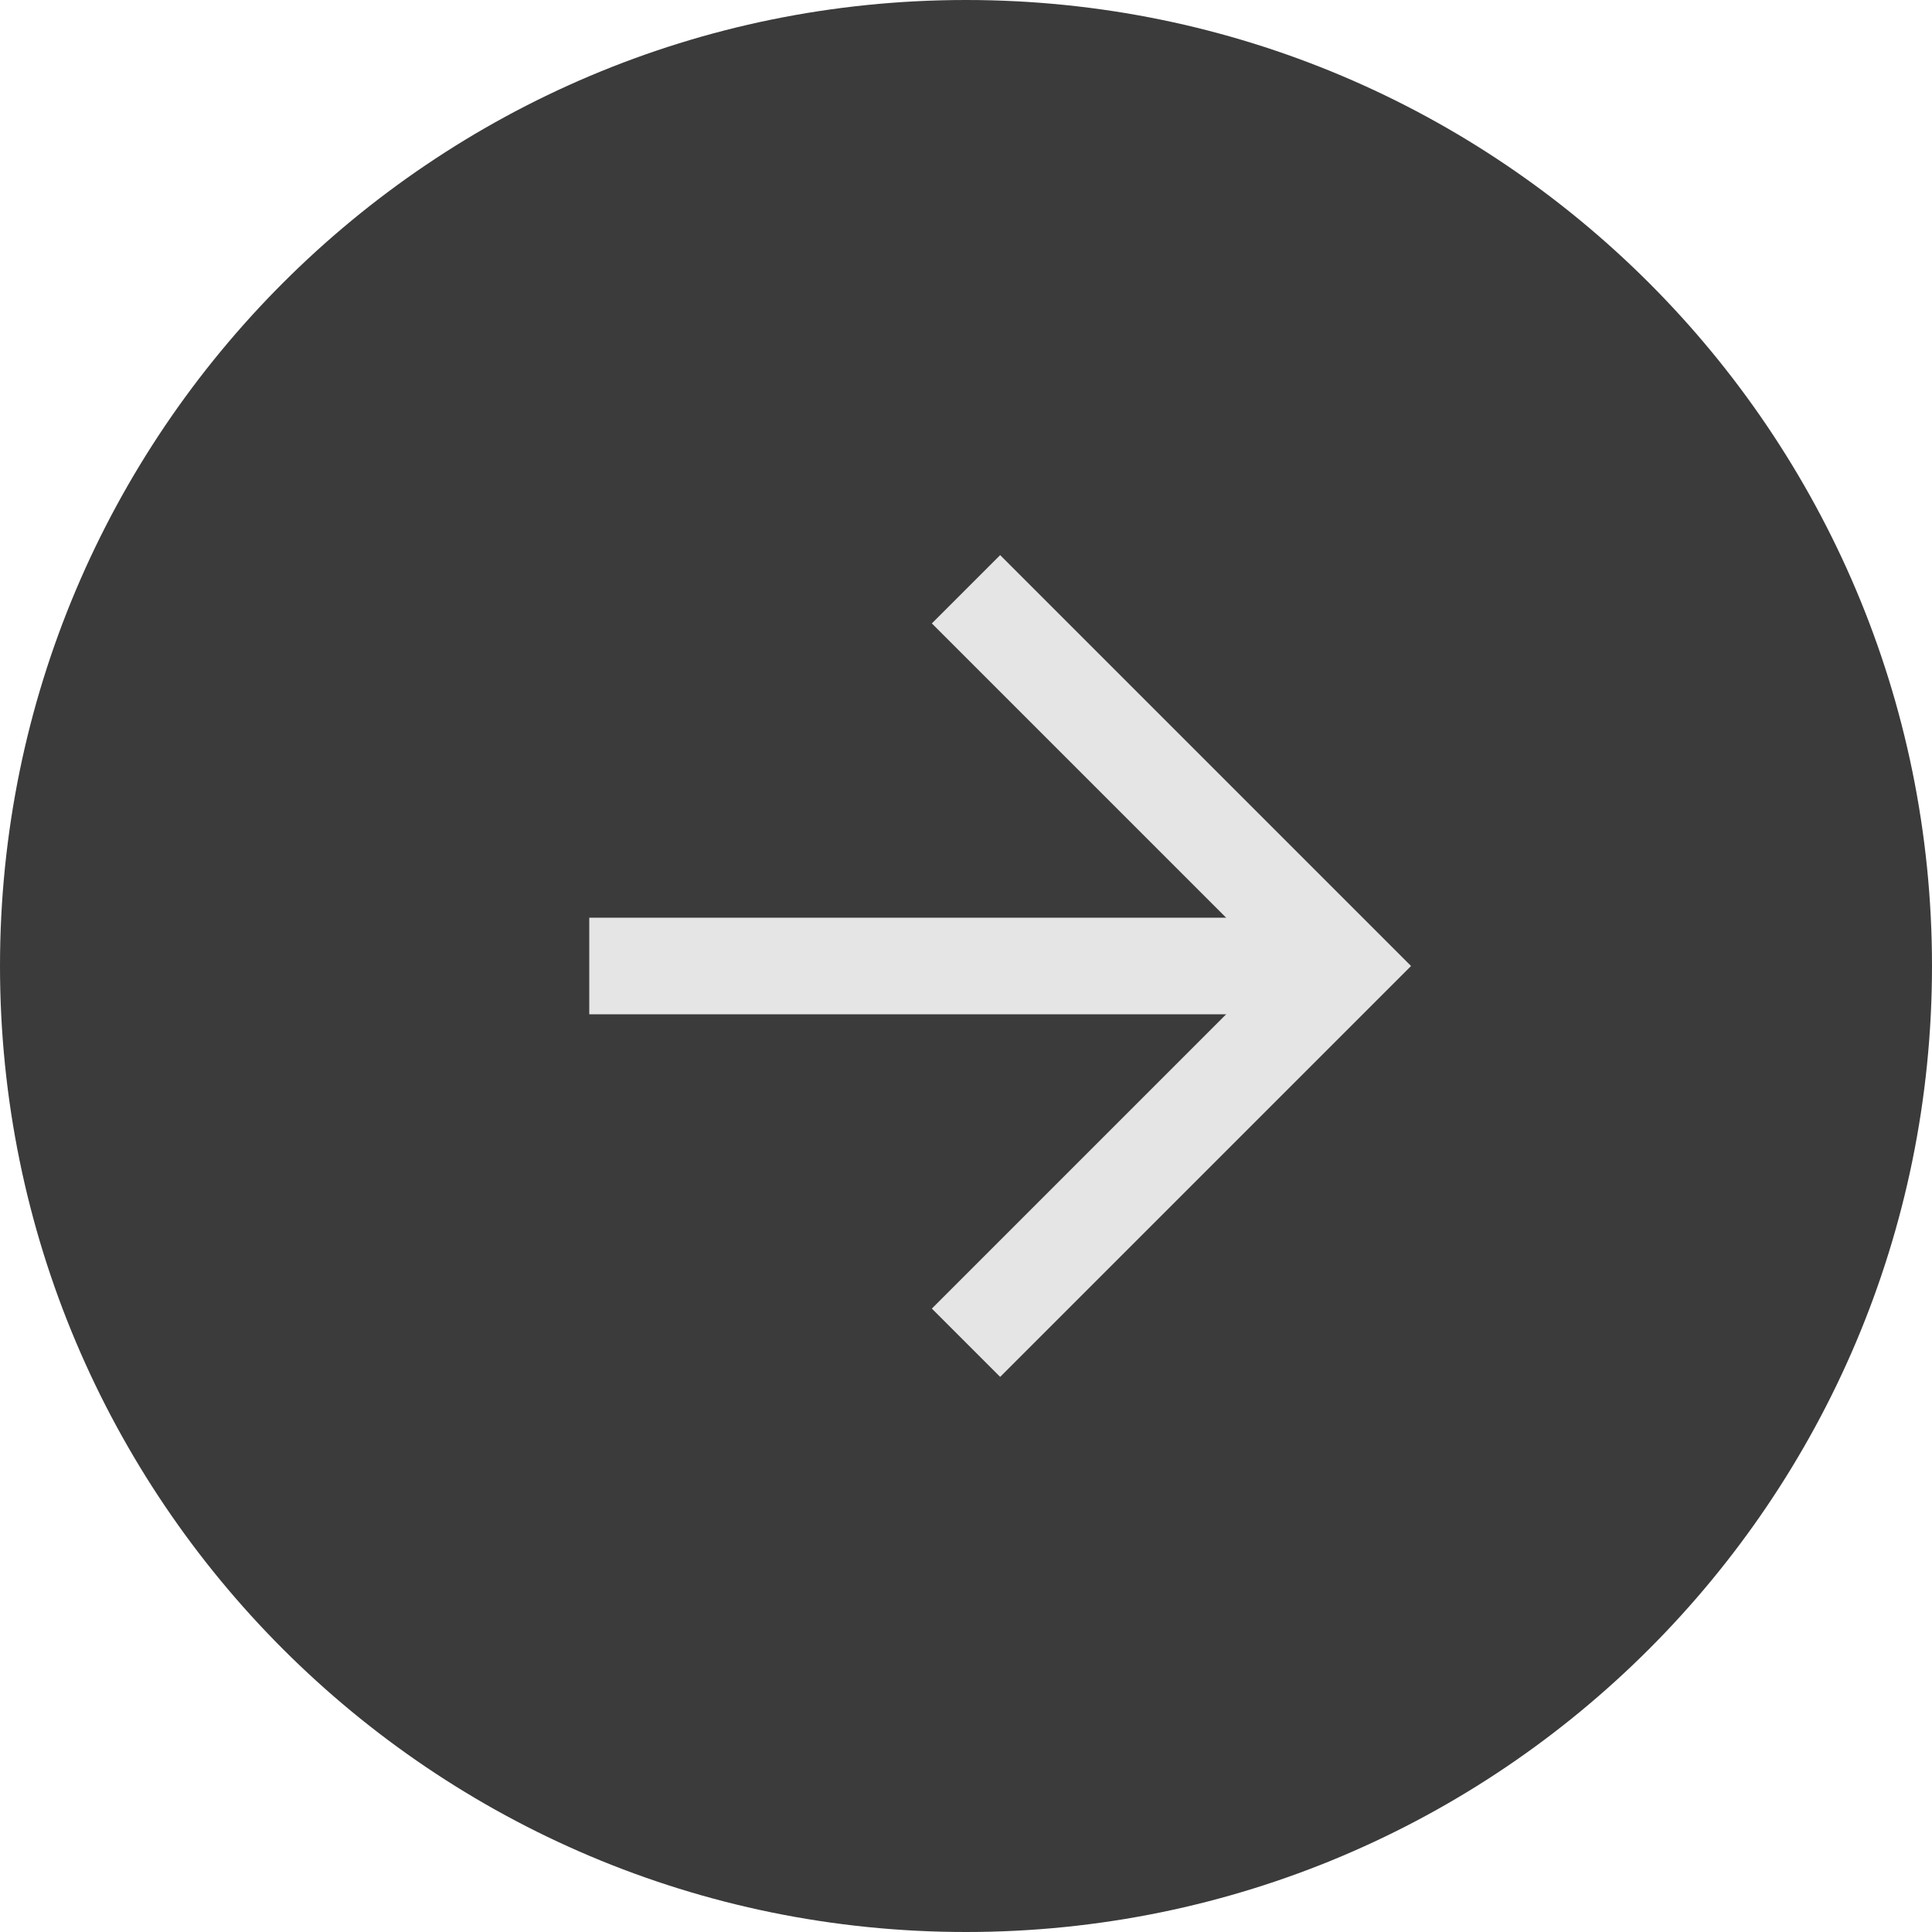
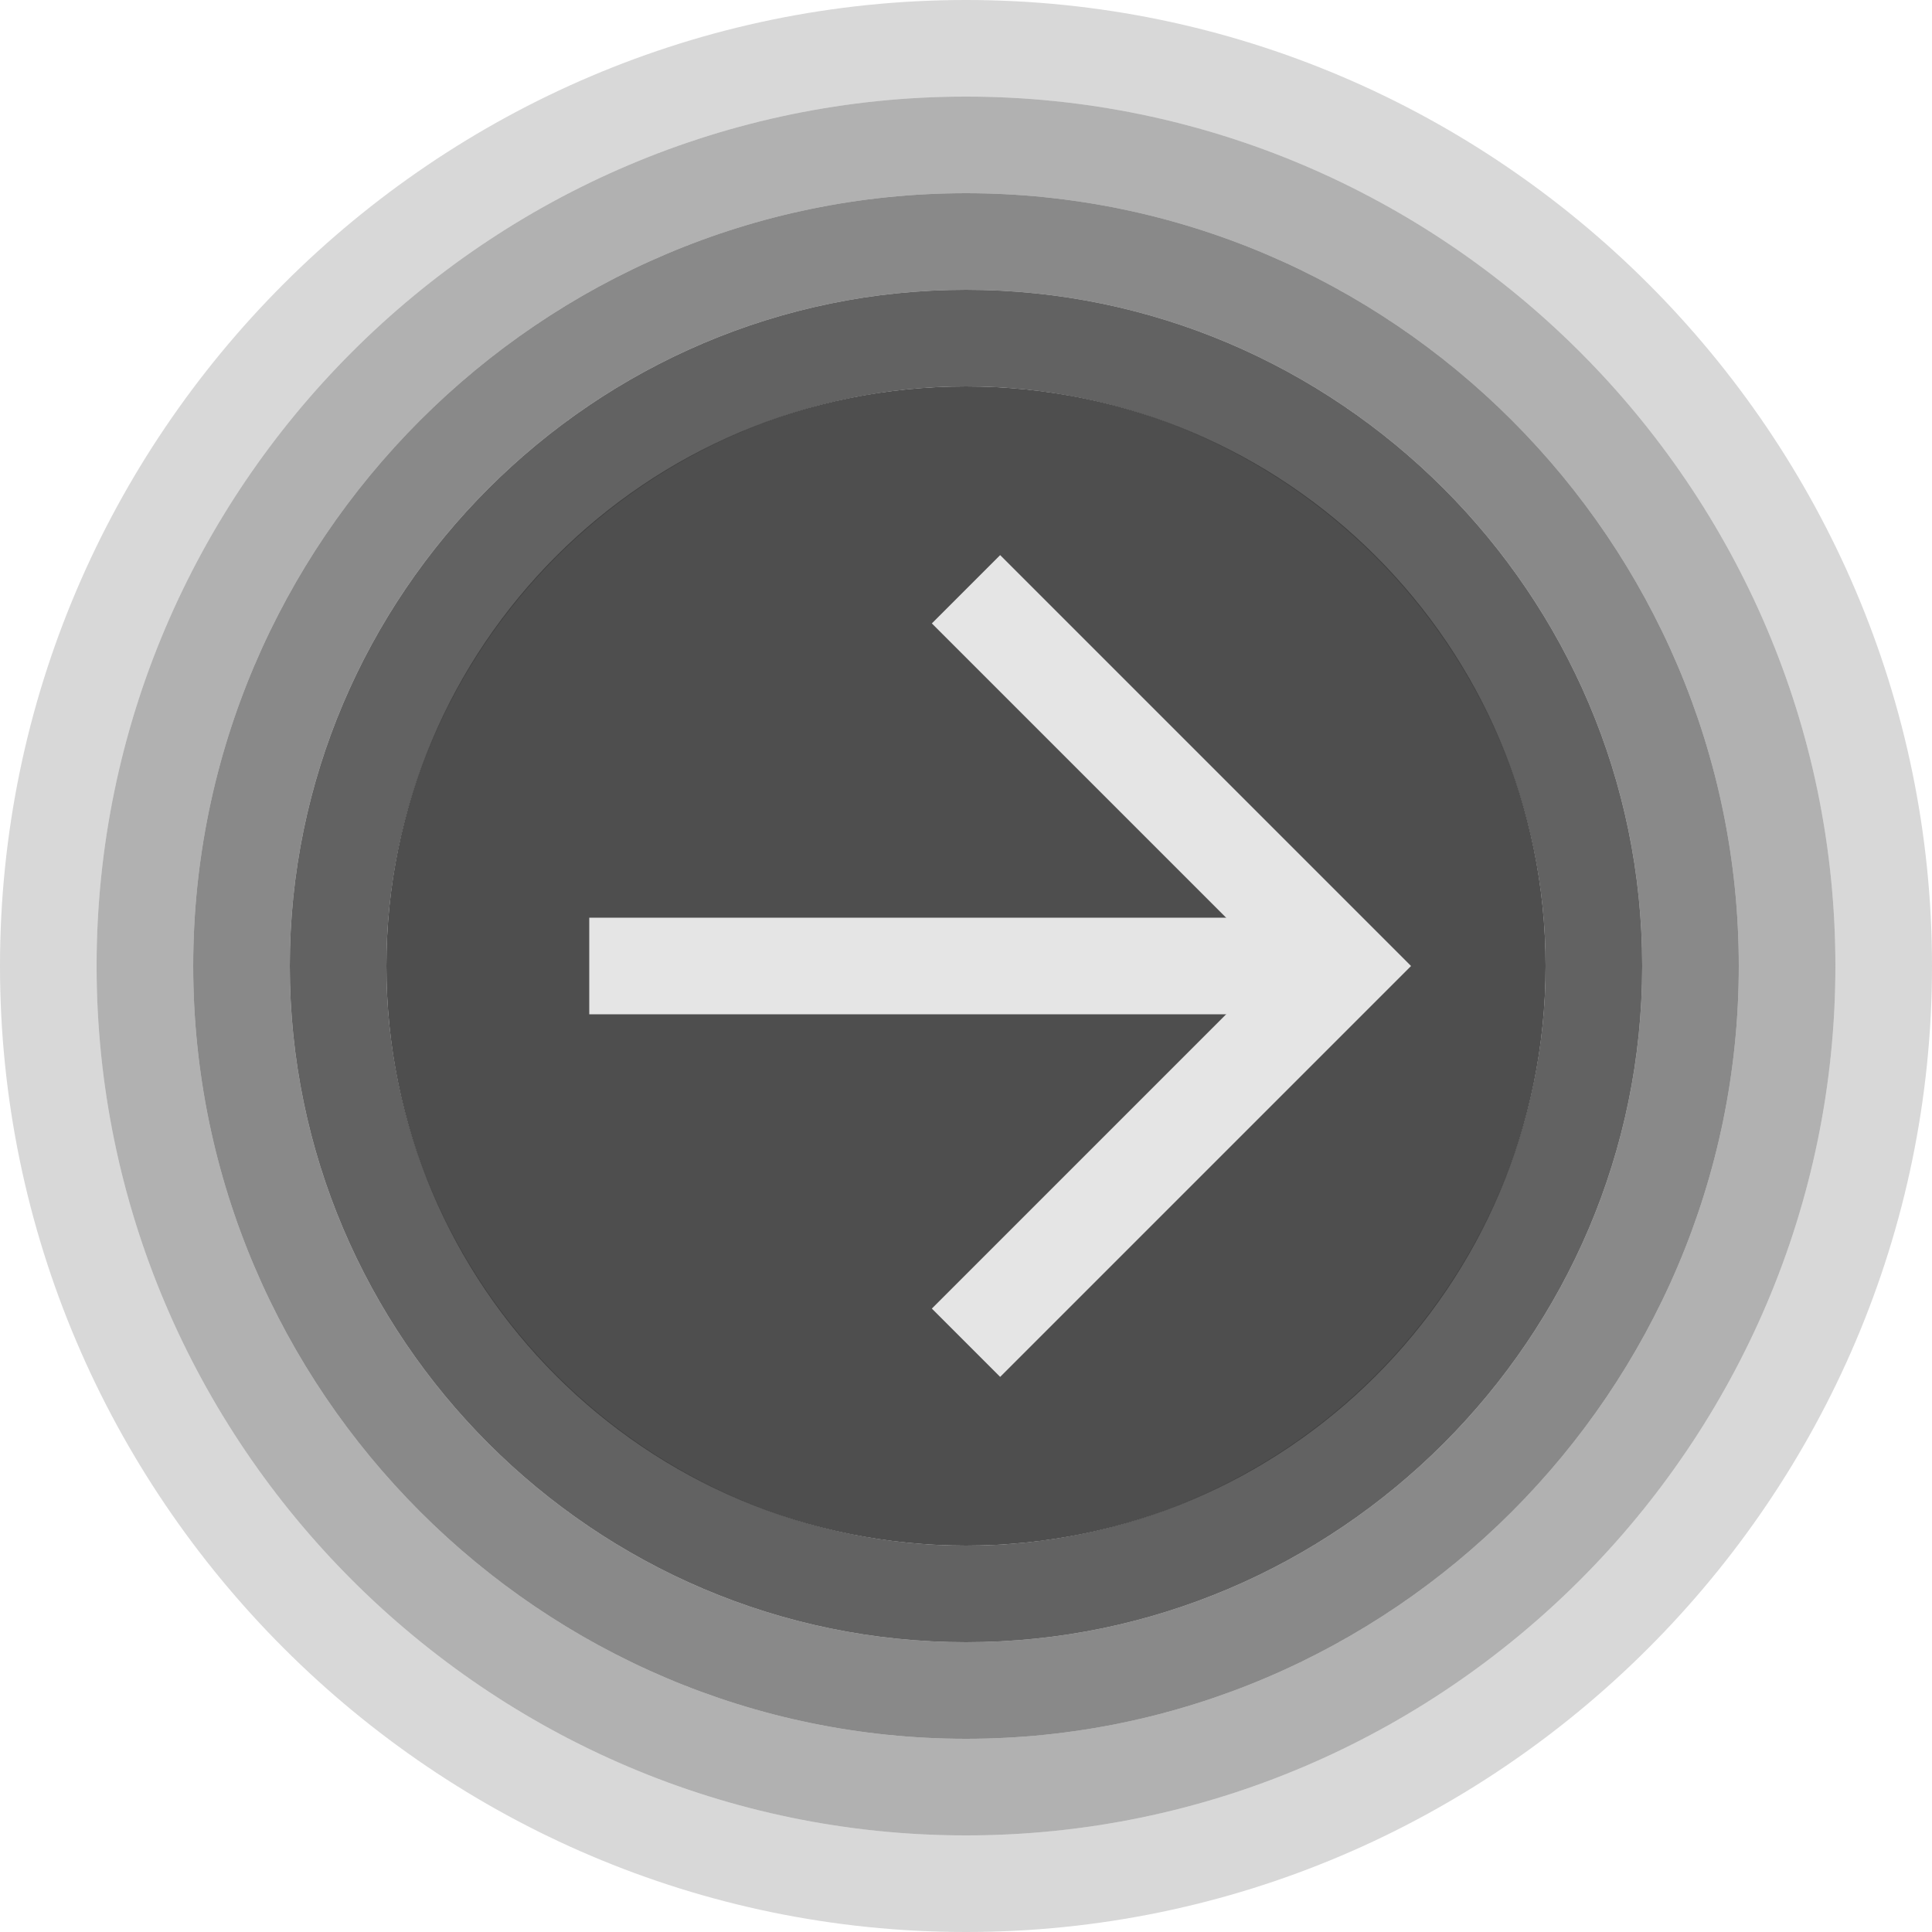
- <svg xmlns="http://www.w3.org/2000/svg" enable-background="new 0 0 40 40" height="40" viewBox="0 0 40 40" width="40">
-   <circle cx="20" cy="20" fill="#3b3b3b" r="20" />
-   <g fill="none" stroke="#e5e5e5" stroke-miterlimit="10" stroke-width="2">
-     <path d="m20 12.2 7.8 7.8-7.8 7.8" />
-     <path d="m27.8 20h-15.6" />
+ <svg xmlns="http://www.w3.org/2000/svg" version="1.1" id="Layer_1" x="0px" y="0px" viewBox="0 0 40 40" enable-background="new 0 0 40 40" xml:space="preserve">
+   <path opacity="0.2" fill="#3B3B3B" d="M20,0C9,0,0,9,0,20s9,20,20,20s20-9,20-20S31,0,20,0z M20,38c-9.9,0-18-8.1-18-18S10.1,2,20,2  s18,8.1,18,18S29.9,38,20,38z" />
+   <path opacity="0.4" fill="#3B3B3B" d="M20,2C10.1,2,2,10.1,2,20s8.1,18,18,18s18-8.1,18-18S29.9,2,20,2z M20,36c-8.8,0-16-7.2-16-16  S11.2,4,20,4s16,7.2,16,16S28.8,36,20,36z" />
+   <path opacity="0.6" fill="#3B3B3B" d="M20,4C11.2,4,4,11.2,4,20s7.2,16,16,16s16-7.2,16-16S28.8,4,20,4z M20,34c-7.7,0-14-6.3-14-14  S12.3,6,20,6s14,6.3,14,14S27.7,34,20,34z" />
+   <path opacity="0.8" fill="#3B3B3B" d="M20,6C12.3,6,6,12.3,6,20s6.3,14,14,14s14-6.3,14-14S27.7,6,20,6z M20,32c-6.6,0-12-5.4-12-12  S13.4,8,20,8s12,5.4,12,12S26.6,32,20,32z" />
+   <circle opacity="0.9" fill="#3B3B3B" cx="20" cy="20" r="12" />
+   <g>
+     <path fill="none" stroke="#E5E5E5" stroke-width="2" stroke-miterlimit="10" d="M20,12.2l7.8,7.8L20,27.8" />
+     <path fill="none" stroke="#E5E5E5" stroke-width="2" stroke-miterlimit="10" d="M12.2,20h15.6" />
  </g>
</svg>
